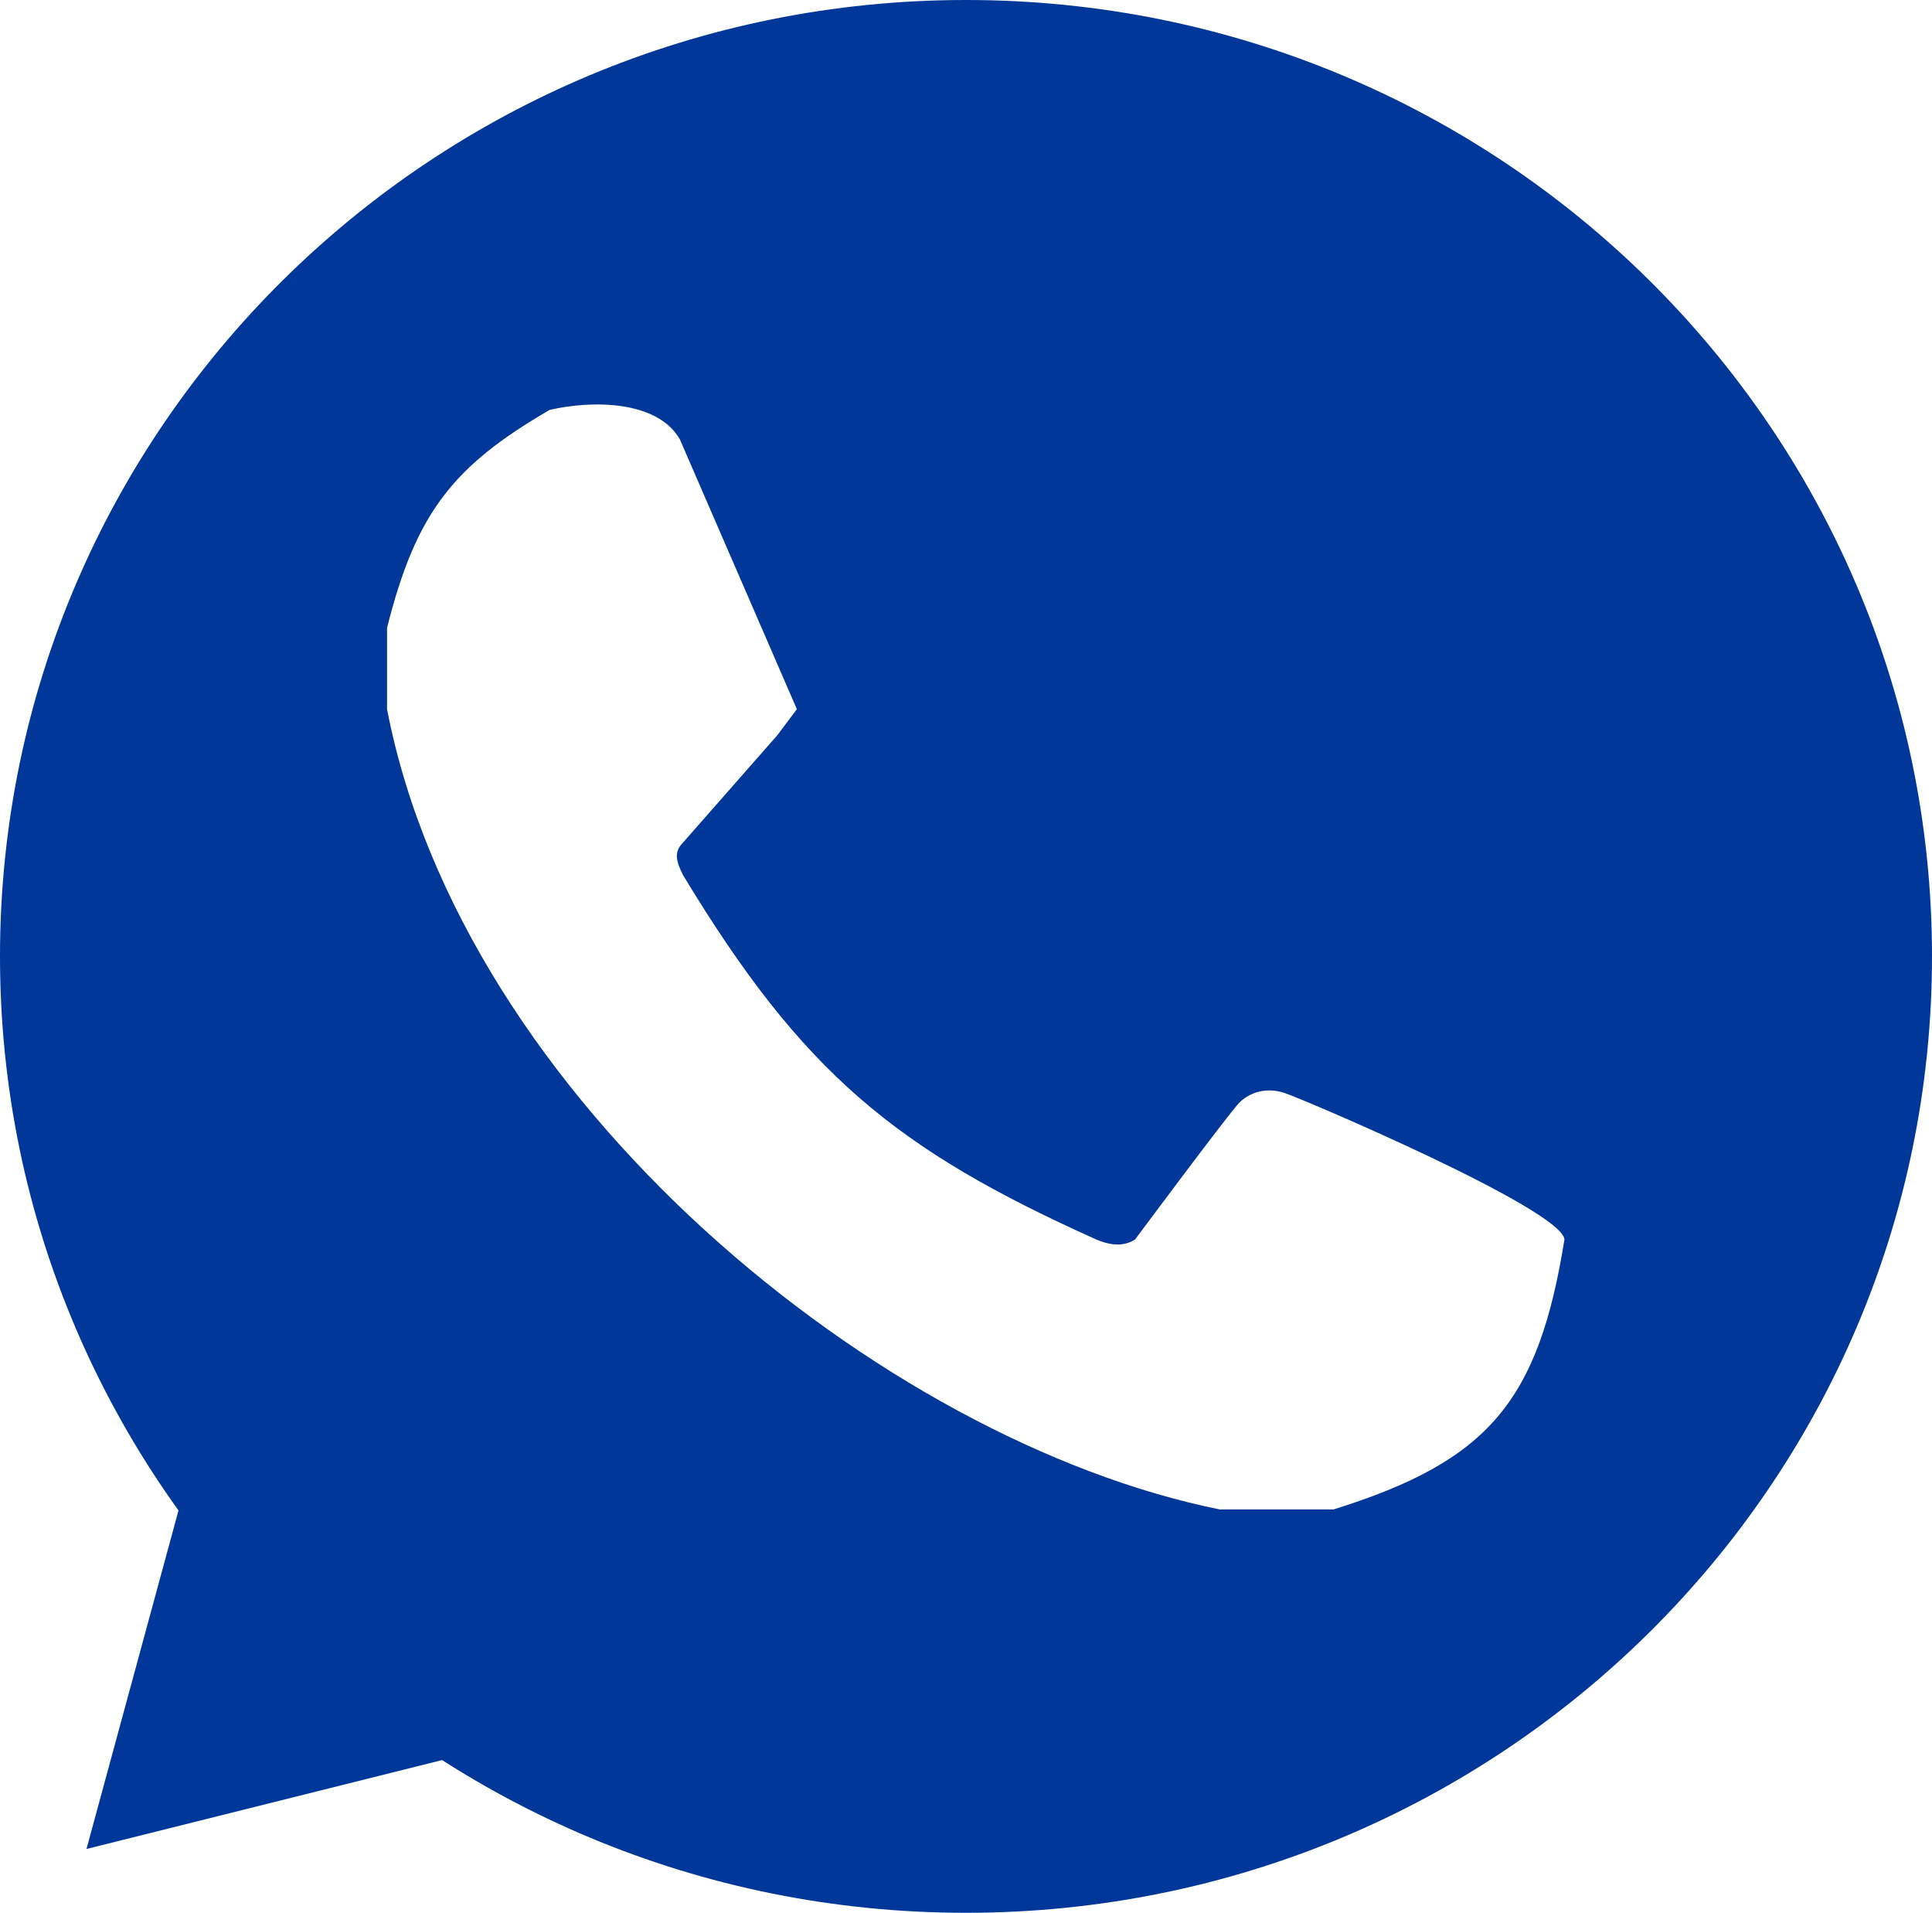
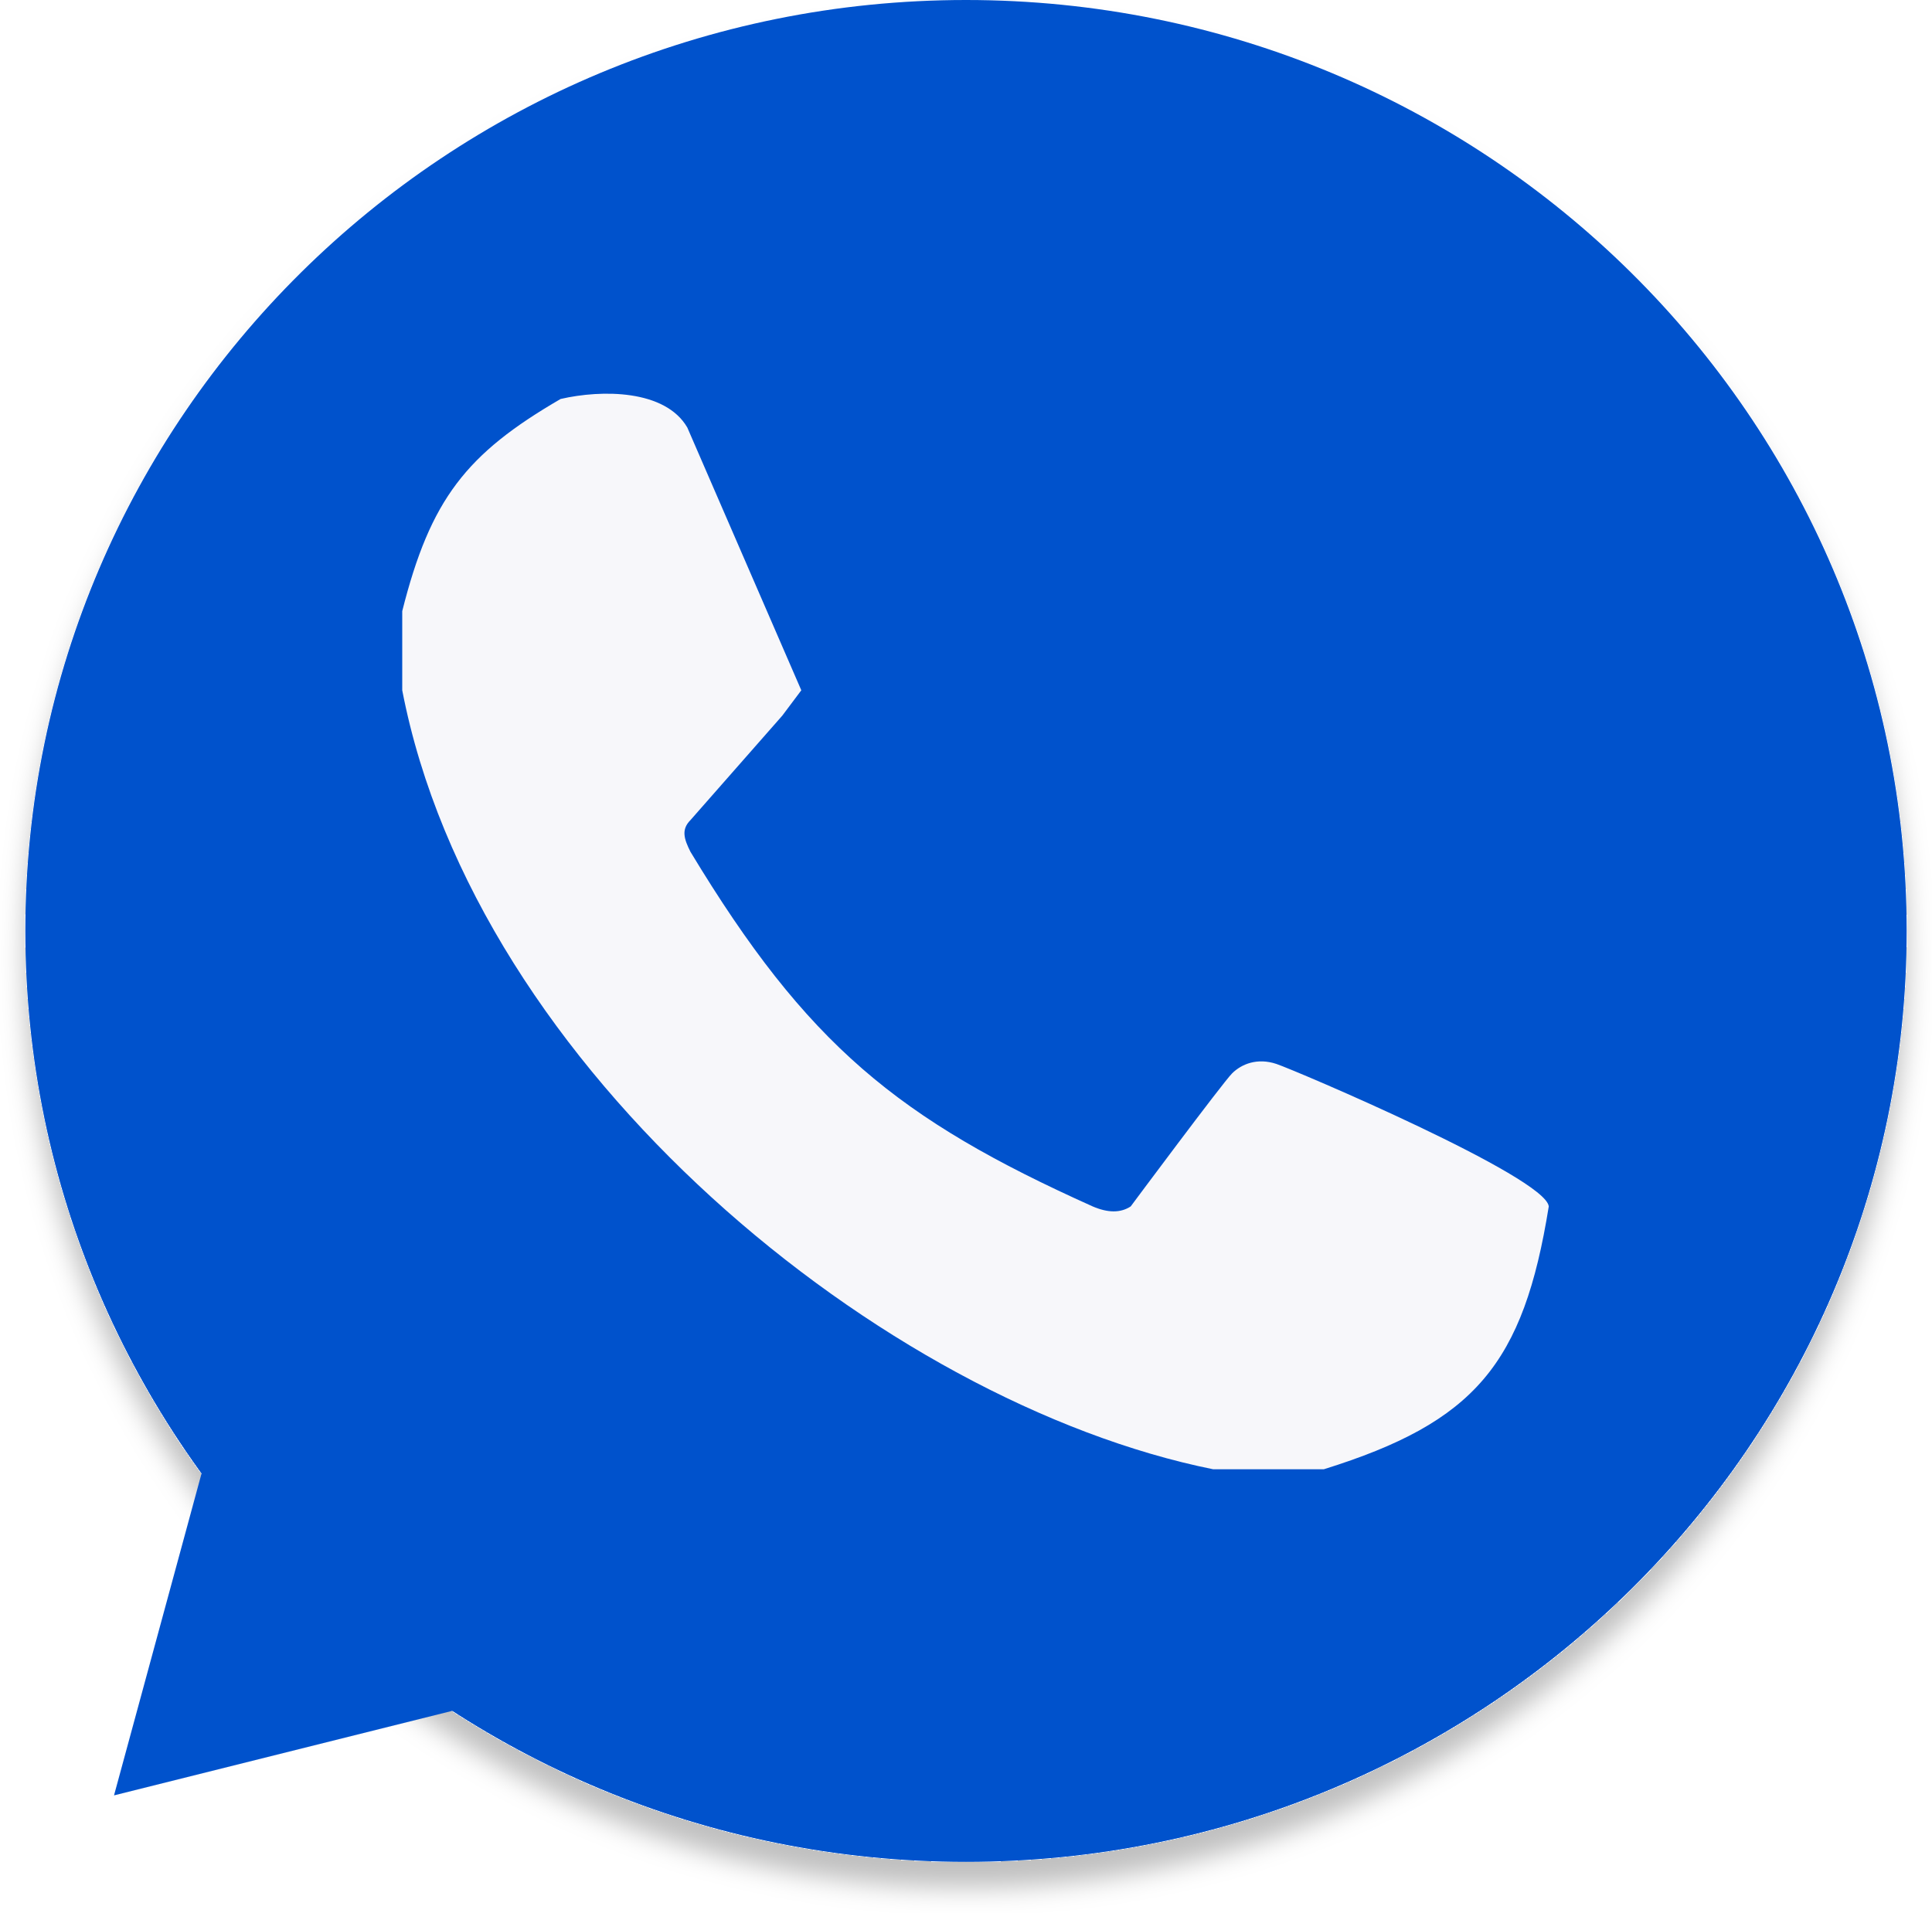
- <svg xmlns="http://www.w3.org/2000/svg" width="297" height="294" viewBox="0 0 297 294" fill="none">
+ <svg xmlns="http://www.w3.org/2000/svg" viewBox="0 0 305 302" fill="none">
  <g id="Group 25">
-     <path id="Exclude" fill-rule="evenodd" clip-rule="evenodd" d="M148.5 294C230.514 294 297 228.186 297 147C297 65.814 230.514 0 148.5 0C66.486 0 0 65.814 0 147C0 228.186 66.486 294 148.5 294ZM122.5 109L104.5 67.5C101 61.5 91 61.5 84.5 63C69.638 71.636 63.954 78.795 59.5 96.5V109C71.112 169.061 135.5 221.5 187.5 232H205C228.873 224.554 236.506 215.363 240.5 190.5C240.031 185.84 200.5 169 197.5 168C194.5 167 192 168 190.5 169.5C189 171 174.5 190.5 174.5 190.5C172.898 191.551 170.895 191.529 168.5 190.5C137.725 176.672 123.406 164.976 105 134.5C104 132.5 103.5 131 105 129.5L119.5 113L122.5 109Z" fill="#003799" />
-     <path id="Vector 114" d="M14 283.5L28 232C41.152 249.632 49.949 257.885 68 270L14 283.5Z" fill="#003799" stroke="#003799" />
+     <g id="Ellipse 38" filter="url(#filter0_d_103_69)">
+       <ellipse cx="152.5" cy="147" rx="148.5" ry="147" fill="#0052CC" />
+     </g>
+     <path id="whats" class="icon-whatsapp" d="M108.5 67.5L126.5 109L123.5 113L109 129.5C107.5 131 108 132.5 109 134.5C127.406 164.976 141.725 176.672 172.5 190.5C174.895 191.529 176.898 191.551 178.5 190.5C178.5 190.5 193 171 194.5 169.5C196 168 198.5 167 201.5 168C204.5 169 244.031 185.84 244.5 190.5C240.506 215.363 232.873 224.554 209 232H191.5C139.5 221.5 75.112 169.061 63.5 109V96.5C67.954 78.795 73.638 71.636 88.5 63C95 61.5 105 61.5 108.5 67.5Z" fill="#F7F7FA" />
+     <path id="Vector 114" d="M18 283.5L32 232C45.152 249.632 53.949 257.885 72 270L18 283.5Z" fill="#0052CC" />
  </g>
+   <defs>
+     <filter id="filter0_d_103_69" x="0" y="0" width="305" height="302" filterUnits="userSpaceOnUse" color-interpolation-filters="sRGB">
+       <feFlood flood-opacity="0" result="BackgroundImageFix" />
+       <feColorMatrix in="SourceAlpha" type="matrix" values="0 0 0 0 0 0 0 0 0 0 0 0 0 0 0 0 0 0 127 0" result="hardAlpha" />
+       <feOffset dy="4" />
+       <feGaussianBlur stdDeviation="2" />
+       <feComposite in2="hardAlpha" operator="out" />
+       <feColorMatrix type="matrix" values="0 0 0 0 0 0 0 0 0 0 0 0 0 0 0 0 0 0 0.25 0" />
+       <feBlend mode="normal" in2="BackgroundImageFix" result="effect1_dropShadow_103_69" />
+       <feBlend mode="normal" in="SourceGraphic" in2="effect1_dropShadow_103_69" result="shape" />
+     </filter>
+   </defs>
</svg>
